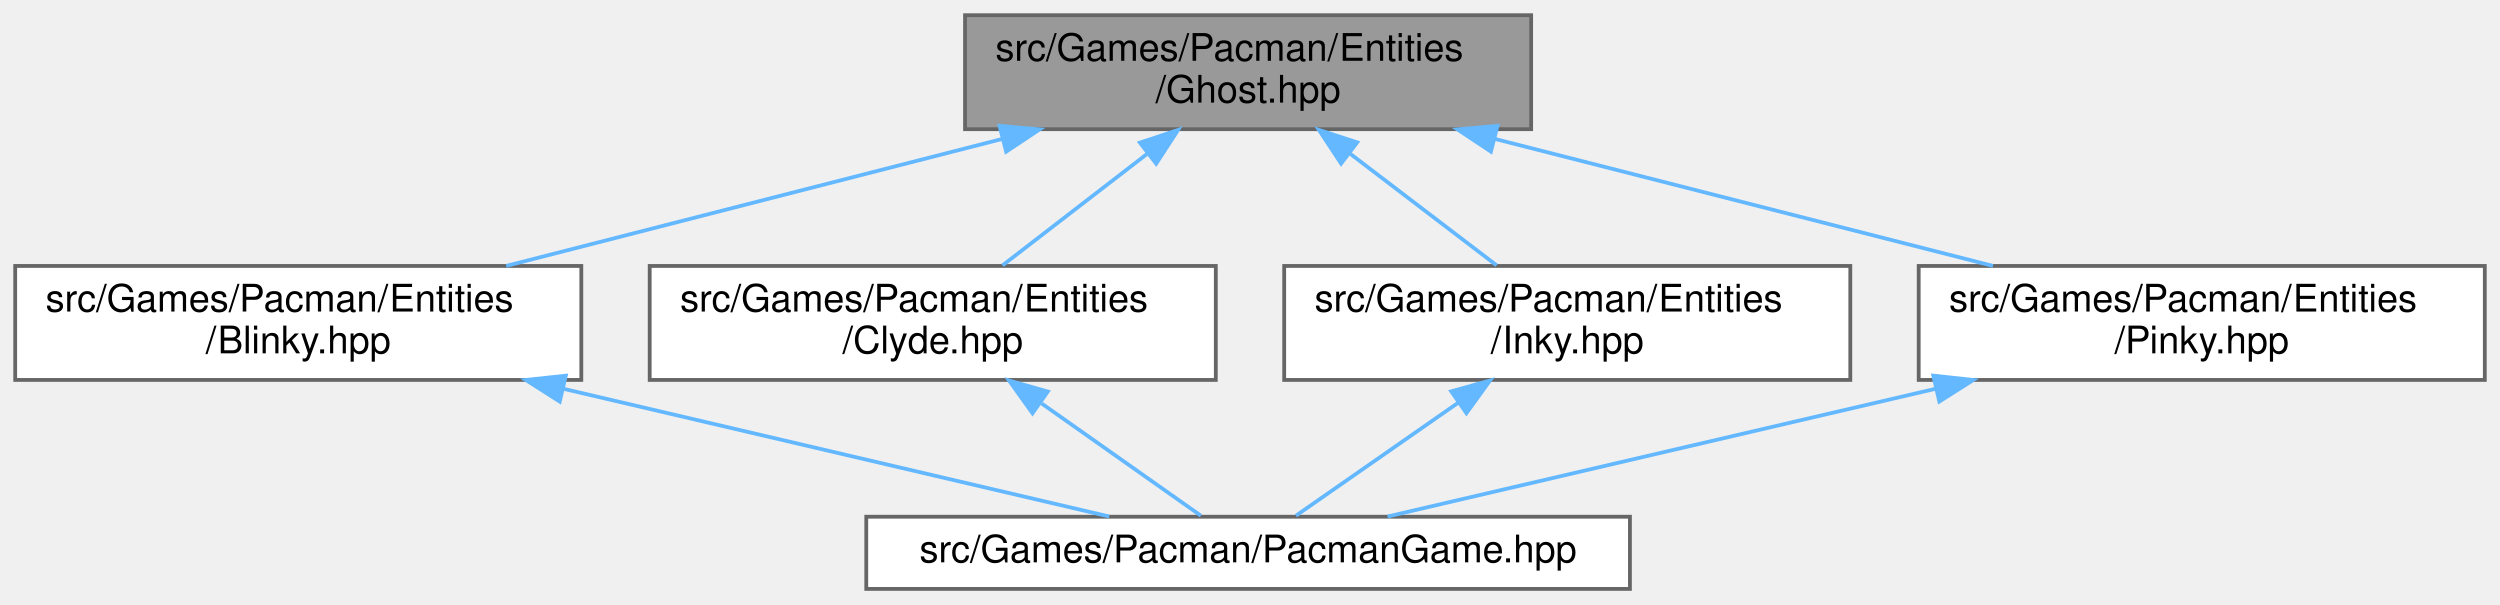
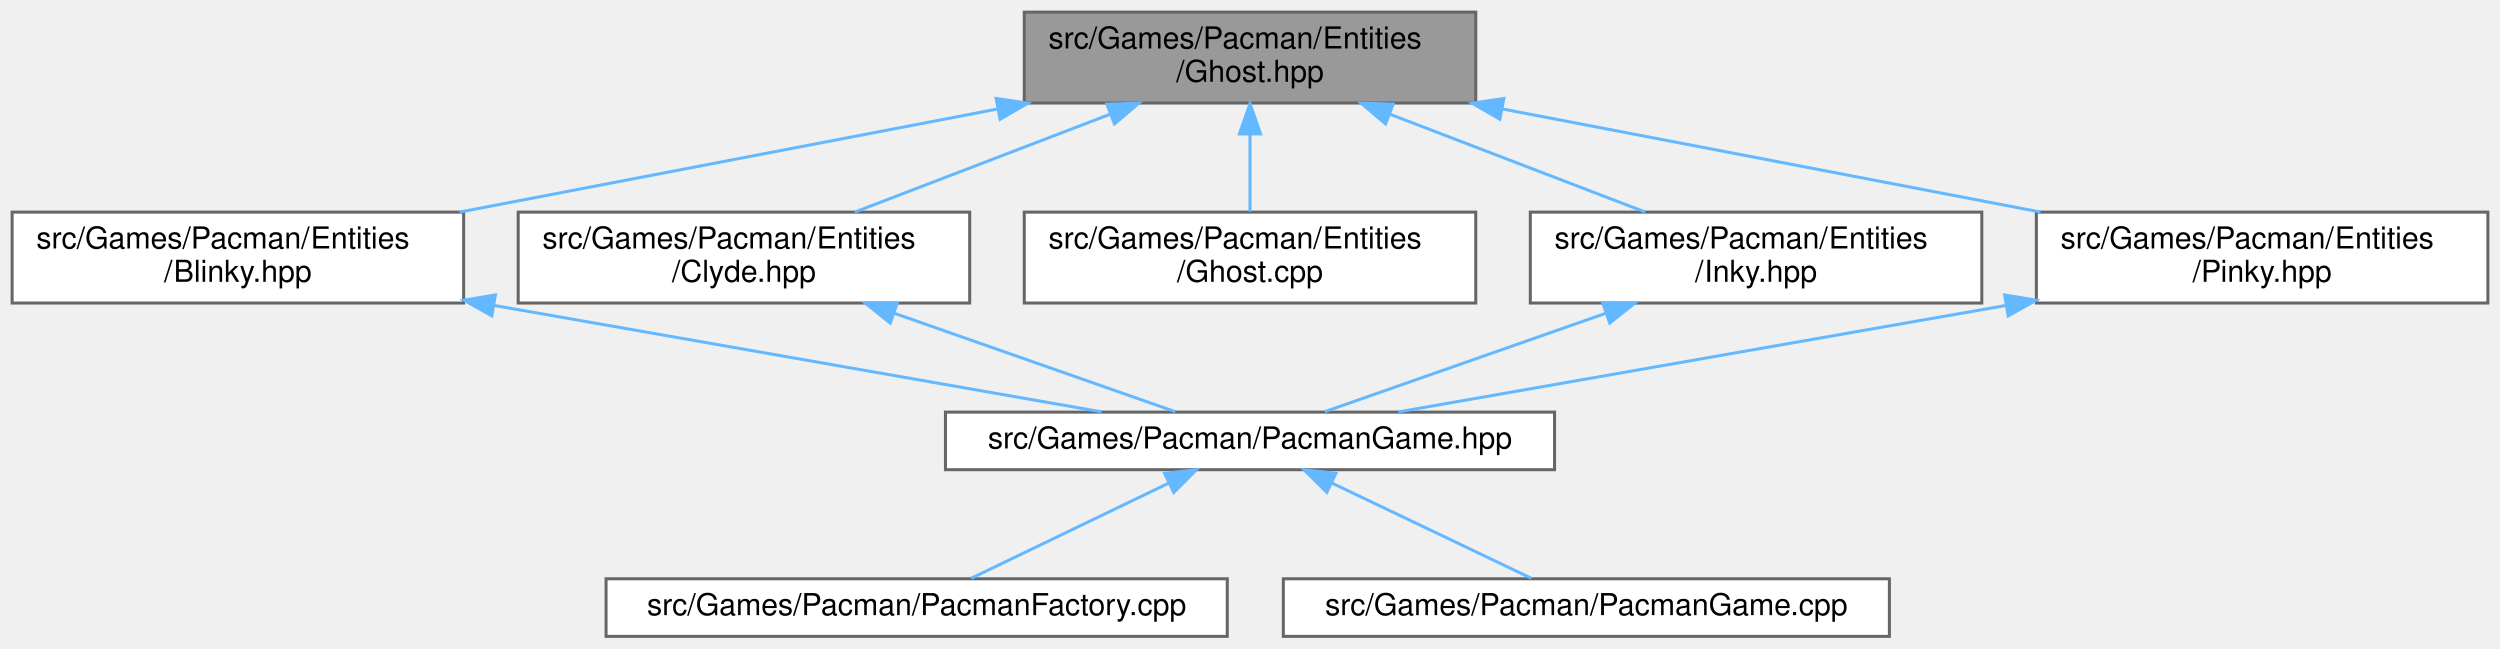
- <svg xmlns="http://www.w3.org/2000/svg" xmlns:xlink="http://www.w3.org/1999/xlink" width="658pt" height="159pt" viewBox="0.00 0.00 658.00 159.00">
-   <g id="graph0" class="graph" transform="scale(1 1) rotate(0) translate(4 155)">
+ <svg xmlns="http://www.w3.org/2000/svg" xmlns:xlink="http://www.w3.org/1999/xlink" width="825pt" height="214pt" viewBox="0.00 0.00 825.00 214.00">
+   <g id="graph0" class="graph" transform="scale(1 1) rotate(0) translate(4 210)">
    <g id="Node000001" class="node">
      <g id="a_Node000001">
        <a xlink:title="Contains the behavior of the ghosts.">
-           <polygon fill="#999999" stroke="#666666" points="399,-151 250,-151 250,-121 399,-121 399,-151" />
-           <text text-anchor="start" x="258" y="-139" font-family="Helvetica,sans-Serif" font-size="10.00">src/Games/Pacman/Entities</text>
-           <text text-anchor="middle" x="324.5" y="-128" font-family="Helvetica,sans-Serif" font-size="10.00">/Ghost.hpp</text>
+           <polygon fill="#999999" stroke="#666666" points="483,-206 334,-206 334,-176 483,-176 483,-206" />
+           <text text-anchor="start" x="342" y="-194" font-family="Helvetica,sans-Serif" font-size="10.00">src/Games/Pacman/Entities</text>
+           <text text-anchor="middle" x="408.5" y="-183" font-family="Helvetica,sans-Serif" font-size="10.00">/Ghost.hpp</text>
        </a>
      </g>
    </g>
    <g id="Node000002" class="node">
      <g id="a_Node000002">
        <a xlink:href="Blinky_8hpp.html" target="_top" xlink:title="Implements the Blinky class, which inherits directly from the ghost class.">
-           <polygon fill="white" stroke="#666666" points="149,-85 0,-85 0,-55 149,-55 149,-85" />
-           <text text-anchor="start" x="8" y="-73" font-family="Helvetica,sans-Serif" font-size="10.00">src/Games/Pacman/Entities</text>
-           <text text-anchor="middle" x="74.5" y="-62" font-family="Helvetica,sans-Serif" font-size="10.00">/Blinky.hpp</text>
+           <polygon fill="white" stroke="#666666" points="149,-140 0,-140 0,-110 149,-110 149,-140" />
+           <text text-anchor="start" x="8" y="-128" font-family="Helvetica,sans-Serif" font-size="10.00">src/Games/Pacman/Entities</text>
+           <text text-anchor="middle" x="74.5" y="-117" font-family="Helvetica,sans-Serif" font-size="10.00">/Blinky.hpp</text>
        </a>
      </g>
    </g>
    <g id="edge1_Node000001_Node000002" class="edge">
      <g id="a_edge1_Node000001_Node000002">
        <a xlink:title=" ">
-           <path fill="none" stroke="#63b8ff" d="M259.86,-118.45C219.35,-108.08 167.71,-94.86 129.24,-85.01" />
-           <polygon fill="#63b8ff" stroke="#63b8ff" points="259.08,-121.87 269.64,-120.95 260.82,-115.08 259.08,-121.87" />
-         </a>
-       </g>
-     </g>
-     <g id="Node000004" class="node">
-       <g id="a_Node000004">
-         <a xlink:href="Clyde_8hpp.html" target="_top" xlink:title="Implements the Clyde class, which inherits directly from the ghost class.">
-           <polygon fill="white" stroke="#666666" points="316,-85 167,-85 167,-55 316,-55 316,-85" />
-           <text text-anchor="start" x="175" y="-73" font-family="Helvetica,sans-Serif" font-size="10.00">src/Games/Pacman/Entities</text>
-           <text text-anchor="middle" x="241.5" y="-62" font-family="Helvetica,sans-Serif" font-size="10.00">/Clyde.hpp</text>
-         </a>
-       </g>
-     </g>
-     <g id="edge3_Node000001_Node000004" class="edge">
-       <g id="a_edge3_Node000001_Node000004">
-         <a xlink:title=" ">
-           <path fill="none" stroke="#63b8ff" d="M297.89,-114.48C285.48,-104.91 271.03,-93.77 259.87,-85.16" />
-           <polygon fill="#63b8ff" stroke="#63b8ff" points="296.02,-117.46 306.08,-120.8 300.3,-111.92 296.02,-117.46" />
-         </a>
-       </g>
-     </g>
-     <g id="Node000005" class="node">
-       <g id="a_Node000005">
-         <a xlink:href="Inky_8hpp.html" target="_top" xlink:title="Implements the Inky class, which inherits directly from the ghost class.">
-           <polygon fill="white" stroke="#666666" points="483,-85 334,-85 334,-55 483,-55 483,-85" />
-           <text text-anchor="start" x="342" y="-73" font-family="Helvetica,sans-Serif" font-size="10.00">src/Games/Pacman/Entities</text>
-           <text text-anchor="middle" x="408.5" y="-62" font-family="Helvetica,sans-Serif" font-size="10.00">/Inky.hpp</text>
-         </a>
-       </g>
-     </g>
-     <g id="edge5_Node000001_Node000005" class="edge">
-       <g id="a_edge5_Node000001_Node000005">
-         <a xlink:title=" ">
-           <path fill="none" stroke="#63b8ff" d="M351.44,-114.48C363.99,-104.91 378.61,-93.77 389.91,-85.16" />
-           <polygon fill="#63b8ff" stroke="#63b8ff" points="348.98,-111.95 343.14,-120.8 353.22,-117.52 348.98,-111.95" />
+           <path fill="none" stroke="#63b8ff" d="M325.21,-174.04C270.65,-163.59 200.01,-150.05 147.63,-140.01" />
+           <polygon fill="#63b8ff" stroke="#63b8ff" points="324.72,-177.51 335.2,-175.95 326.04,-170.64 324.72,-177.51" />
        </a>
      </g>
    </g>
    <g id="Node000006" class="node">
      <g id="a_Node000006">
-         <a xlink:href="Pinky_8hpp.html" target="_top" xlink:title="Implements the Pinky class, which inherits directly from the ghost class.">
-           <polygon fill="white" stroke="#666666" points="650,-85 501,-85 501,-55 650,-55 650,-85" />
-           <text text-anchor="start" x="509" y="-73" font-family="Helvetica,sans-Serif" font-size="10.00">src/Games/Pacman/Entities</text>
-           <text text-anchor="middle" x="575.5" y="-62" font-family="Helvetica,sans-Serif" font-size="10.00">/Pinky.hpp</text>
+         <a xlink:href="Clyde_8hpp.html" target="_top" xlink:title="Implements the Clyde class, which inherits directly from the ghost class.">
+           <polygon fill="white" stroke="#666666" points="316,-140 167,-140 167,-110 316,-110 316,-140" />
+           <text text-anchor="start" x="175" y="-128" font-family="Helvetica,sans-Serif" font-size="10.00">src/Games/Pacman/Entities</text>
+           <text text-anchor="middle" x="241.5" y="-117" font-family="Helvetica,sans-Serif" font-size="10.00">/Clyde.hpp</text>
        </a>
      </g>
    </g>
-     <g id="edge7_Node000001_Node000006" class="edge">
-       <g id="a_edge7_Node000001_Node000006">
+     <g id="edge5_Node000001_Node000006" class="edge">
+       <g id="a_edge5_Node000001_Node000006">
        <a xlink:title=" ">
-           <path fill="none" stroke="#63b8ff" d="M389.4,-118.45C430.07,-108.08 481.91,-94.86 520.55,-85.01" />
-           <polygon fill="#63b8ff" stroke="#63b8ff" points="388.41,-115.09 379.58,-120.95 390.14,-121.88 388.41,-115.09" />
+           <path fill="none" stroke="#63b8ff" d="M362.37,-172.32C335.79,-162.14 302.84,-149.51 278.06,-140.01" />
+           <polygon fill="#63b8ff" stroke="#63b8ff" points="361.26,-175.64 371.85,-175.95 363.77,-169.11 361.26,-175.64" />
+         </a>
+       </g>
+     </g>
+     <g id="Node000007" class="node">
+       <g id="a_Node000007">
+         <a xlink:href="Ghost_8cpp.html" target="_top" xlink:title="Implementation file for the Ghost class used in the Pacman game.">
+           <polygon fill="white" stroke="#666666" points="483,-140 334,-140 334,-110 483,-110 483,-140" />
+           <text text-anchor="start" x="342" y="-128" font-family="Helvetica,sans-Serif" font-size="10.00">src/Games/Pacman/Entities</text>
+           <text text-anchor="middle" x="408.5" y="-117" font-family="Helvetica,sans-Serif" font-size="10.00">/Ghost.cpp</text>
+         </a>
+       </g>
+     </g>
+     <g id="edge7_Node000001_Node000007" class="edge">
+       <g id="a_edge7_Node000001_Node000007">
+         <a xlink:title=" ">
+           <path fill="none" stroke="#63b8ff" d="M408.5,-165.54C408.5,-156.96 408.5,-147.61 408.5,-140.16" />
+           <polygon fill="#63b8ff" stroke="#63b8ff" points="405,-165.8 408.5,-175.8 412,-165.8 405,-165.8" />
+         </a>
+       </g>
+     </g>
+     <g id="Node000008" class="node">
+       <g id="a_Node000008">
+         <a xlink:href="Inky_8hpp.html" target="_top" xlink:title="Implements the Inky class, which inherits directly from the ghost class.">
+           <polygon fill="white" stroke="#666666" points="650,-140 501,-140 501,-110 650,-110 650,-140" />
+           <text text-anchor="start" x="509" y="-128" font-family="Helvetica,sans-Serif" font-size="10.00">src/Games/Pacman/Entities</text>
+           <text text-anchor="middle" x="575.5" y="-117" font-family="Helvetica,sans-Serif" font-size="10.00">/Inky.hpp</text>
+         </a>
+       </g>
+     </g>
+     <g id="edge8_Node000001_Node000008" class="edge">
+       <g id="a_edge8_Node000001_Node000008">
+         <a xlink:title=" ">
+           <path fill="none" stroke="#63b8ff" d="M454.63,-172.32C481.21,-162.14 514.16,-149.51 538.94,-140.01" />
+           <polygon fill="#63b8ff" stroke="#63b8ff" points="453.23,-169.11 445.15,-175.95 455.74,-175.64 453.23,-169.11" />
+         </a>
+       </g>
+     </g>
+     <g id="Node000009" class="node">
+       <g id="a_Node000009">
+         <a xlink:href="Pinky_8hpp.html" target="_top" xlink:title="Implements the Pinky class, which inherits directly from the ghost class.">
+           <polygon fill="white" stroke="#666666" points="817,-140 668,-140 668,-110 817,-110 817,-140" />
+           <text text-anchor="start" x="676" y="-128" font-family="Helvetica,sans-Serif" font-size="10.00">src/Games/Pacman/Entities</text>
+           <text text-anchor="middle" x="742.5" y="-117" font-family="Helvetica,sans-Serif" font-size="10.00">/Pinky.hpp</text>
+         </a>
+       </g>
+     </g>
+     <g id="edge10_Node000001_Node000009" class="edge">
+       <g id="a_edge10_Node000001_Node000009">
+         <a xlink:title=" ">
+           <path fill="none" stroke="#63b8ff" d="M491.79,-174.04C546.35,-163.59 616.99,-150.05 669.37,-140.01" />
+           <polygon fill="#63b8ff" stroke="#63b8ff" points="490.96,-170.64 481.8,-175.95 492.28,-177.51 490.96,-170.64" />
        </a>
      </g>
    </g>
    <g id="Node000003" class="node">
      <g id="a_Node000003">
        <a xlink:href="PacmanGame_8hpp.html" target="_top" xlink:title="Main file of the Pacman game.">
-           <polygon fill="white" stroke="#666666" points="425,-19 224,-19 224,0 425,0 425,-19" />
-           <text text-anchor="middle" x="324.5" y="-7" font-family="Helvetica,sans-Serif" font-size="10.00">src/Games/Pacman/PacmanGame.hpp</text>
+           <polygon fill="white" stroke="#666666" points="509,-74 308,-74 308,-55 509,-55 509,-74" />
+           <text text-anchor="middle" x="408.5" y="-62" font-family="Helvetica,sans-Serif" font-size="10.00">src/Games/Pacman/PacmanGame.hpp</text>
        </a>
      </g>
    </g>
    <g id="edge2_Node000002_Node000003" class="edge">
      <g id="a_edge2_Node000002_Node000003">
        <a xlink:title=" ">
-           <path fill="none" stroke="#63b8ff" d="M144.13,-52.71C190.78,-41.79 250.32,-27.86 287.95,-19.05" />
-           <polygon fill="#63b8ff" stroke="#63b8ff" points="143.32,-49.3 134.38,-54.99 144.92,-56.12 143.32,-49.3" />
+           <path fill="none" stroke="#63b8ff" d="M159.02,-109.2C222.39,-98.1 306.92,-83.29 359.51,-74.08" />
+           <polygon fill="#63b8ff" stroke="#63b8ff" points="158.29,-105.77 149.04,-110.94 159.49,-112.67 158.29,-105.77" />
        </a>
      </g>
    </g>
-     <g id="edge4_Node000004_Node000003" class="edge">
-       <g id="a_edge4_Node000004_Node000003">
-         <a xlink:title=" ">
-           <path fill="none" stroke="#63b8ff" d="M270.14,-48.82C284.44,-38.73 301.01,-27.05 312.06,-19.27" />
-           <polygon fill="#63b8ff" stroke="#63b8ff" points="267.75,-46.22 261.59,-54.84 271.78,-51.94 267.75,-46.22" />
+     <g id="Node000004" class="node">
+       <g id="a_Node000004">
+         <a xlink:href="PacmanFactory_8cpp.html" target="_top" xlink:title="Factory functions to create and destroy the Pacman game instance.">
+           <polygon fill="white" stroke="#666666" points="401,-19 196,-19 196,0 401,0 401,-19" />
+           <text text-anchor="middle" x="298.5" y="-7" font-family="Helvetica,sans-Serif" font-size="10.00">src/Games/Pacman/PacmanFactory.cpp</text>
        </a>
      </g>
    </g>
-     <g id="edge6_Node000005_Node000003" class="edge">
-       <g id="a_edge6_Node000005_Node000003">
+     <g id="edge3_Node000003_Node000004" class="edge">
+       <g id="a_edge3_Node000003_Node000004">
        <a xlink:title=" ">
-           <path fill="none" stroke="#63b8ff" d="M379.93,-49.1C365.36,-38.95 348.38,-27.13 337.09,-19.27" />
-           <polygon fill="#63b8ff" stroke="#63b8ff" points="377.96,-52 388.17,-54.84 381.96,-46.25 377.96,-52" />
+           <path fill="none" stroke="#63b8ff" d="M381.8,-50.63C361.53,-40.87 334.23,-27.71 316.49,-19.17" />
+           <polygon fill="#63b8ff" stroke="#63b8ff" points="380.3,-53.8 390.83,-54.98 383.34,-47.49 380.3,-53.8" />
        </a>
      </g>
    </g>
-     <g id="edge8_Node000006_Node000003" class="edge">
-       <g id="a_edge8_Node000006_Node000003">
+     <g id="Node000005" class="node">
+       <g id="a_Node000005">
+         <a xlink:href="PacmanGame_8cpp.html" target="_top" xlink:title="Implements the Main class of the Pacman game.">
+           <polygon fill="white" stroke="#666666" points="619.5,-19 419.5,-19 419.5,0 619.5,0 619.5,-19" />
+           <text text-anchor="middle" x="519.5" y="-7" font-family="Helvetica,sans-Serif" font-size="10.00">src/Games/Pacman/PacmanGame.cpp</text>
+         </a>
+       </g>
+     </g>
+     <g id="edge4_Node000003_Node000005" class="edge">
+       <g id="a_edge4_Node000003_Node000005">
        <a xlink:title=" ">
-           <path fill="none" stroke="#63b8ff" d="M505.59,-52.71C458.76,-41.79 398.97,-27.86 361.2,-19.05" />
-           <polygon fill="#63b8ff" stroke="#63b8ff" points="504.85,-56.13 515.38,-54.99 506.43,-49.31 504.85,-56.13" />
+           <path fill="none" stroke="#63b8ff" d="M435.45,-50.63C455.89,-40.87 483.45,-27.71 501.34,-19.17" />
+           <polygon fill="#63b8ff" stroke="#63b8ff" points="433.85,-47.52 426.33,-54.98 436.87,-53.83 433.85,-47.52" />
+         </a>
+       </g>
+     </g>
+     <g id="edge6_Node000006_Node000003" class="edge">
+       <g id="a_edge6_Node000006_Node000003">
+         <a xlink:title=" ">
+           <path fill="none" stroke="#63b8ff" d="M291.14,-106.61C321.69,-95.91 359.53,-82.65 383.84,-74.14" />
+           <polygon fill="#63b8ff" stroke="#63b8ff" points="289.78,-103.38 281.5,-109.99 292.1,-109.98 289.78,-103.38" />
+         </a>
+       </g>
+     </g>
+     <g id="edge9_Node000008_Node000003" class="edge">
+       <g id="a_edge9_Node000008_Node000003">
+         <a xlink:title=" ">
+           <path fill="none" stroke="#63b8ff" d="M525.86,-106.61C495.31,-95.91 457.47,-82.65 433.16,-74.14" />
+           <polygon fill="#63b8ff" stroke="#63b8ff" points="524.9,-109.98 535.5,-109.99 527.22,-103.38 524.9,-109.98" />
+         </a>
+       </g>
+     </g>
+     <g id="edge11_Node000009_Node000003" class="edge">
+       <g id="a_edge11_Node000009_Node000003">
+         <a xlink:title=" ">
+           <path fill="none" stroke="#63b8ff" d="M657.98,-109.2C594.61,-98.1 510.08,-83.29 457.49,-74.08" />
+           <polygon fill="#63b8ff" stroke="#63b8ff" points="657.51,-112.67 667.96,-110.94 658.71,-105.77 657.51,-112.67" />
        </a>
      </g>
    </g>
  </g>
</svg>
